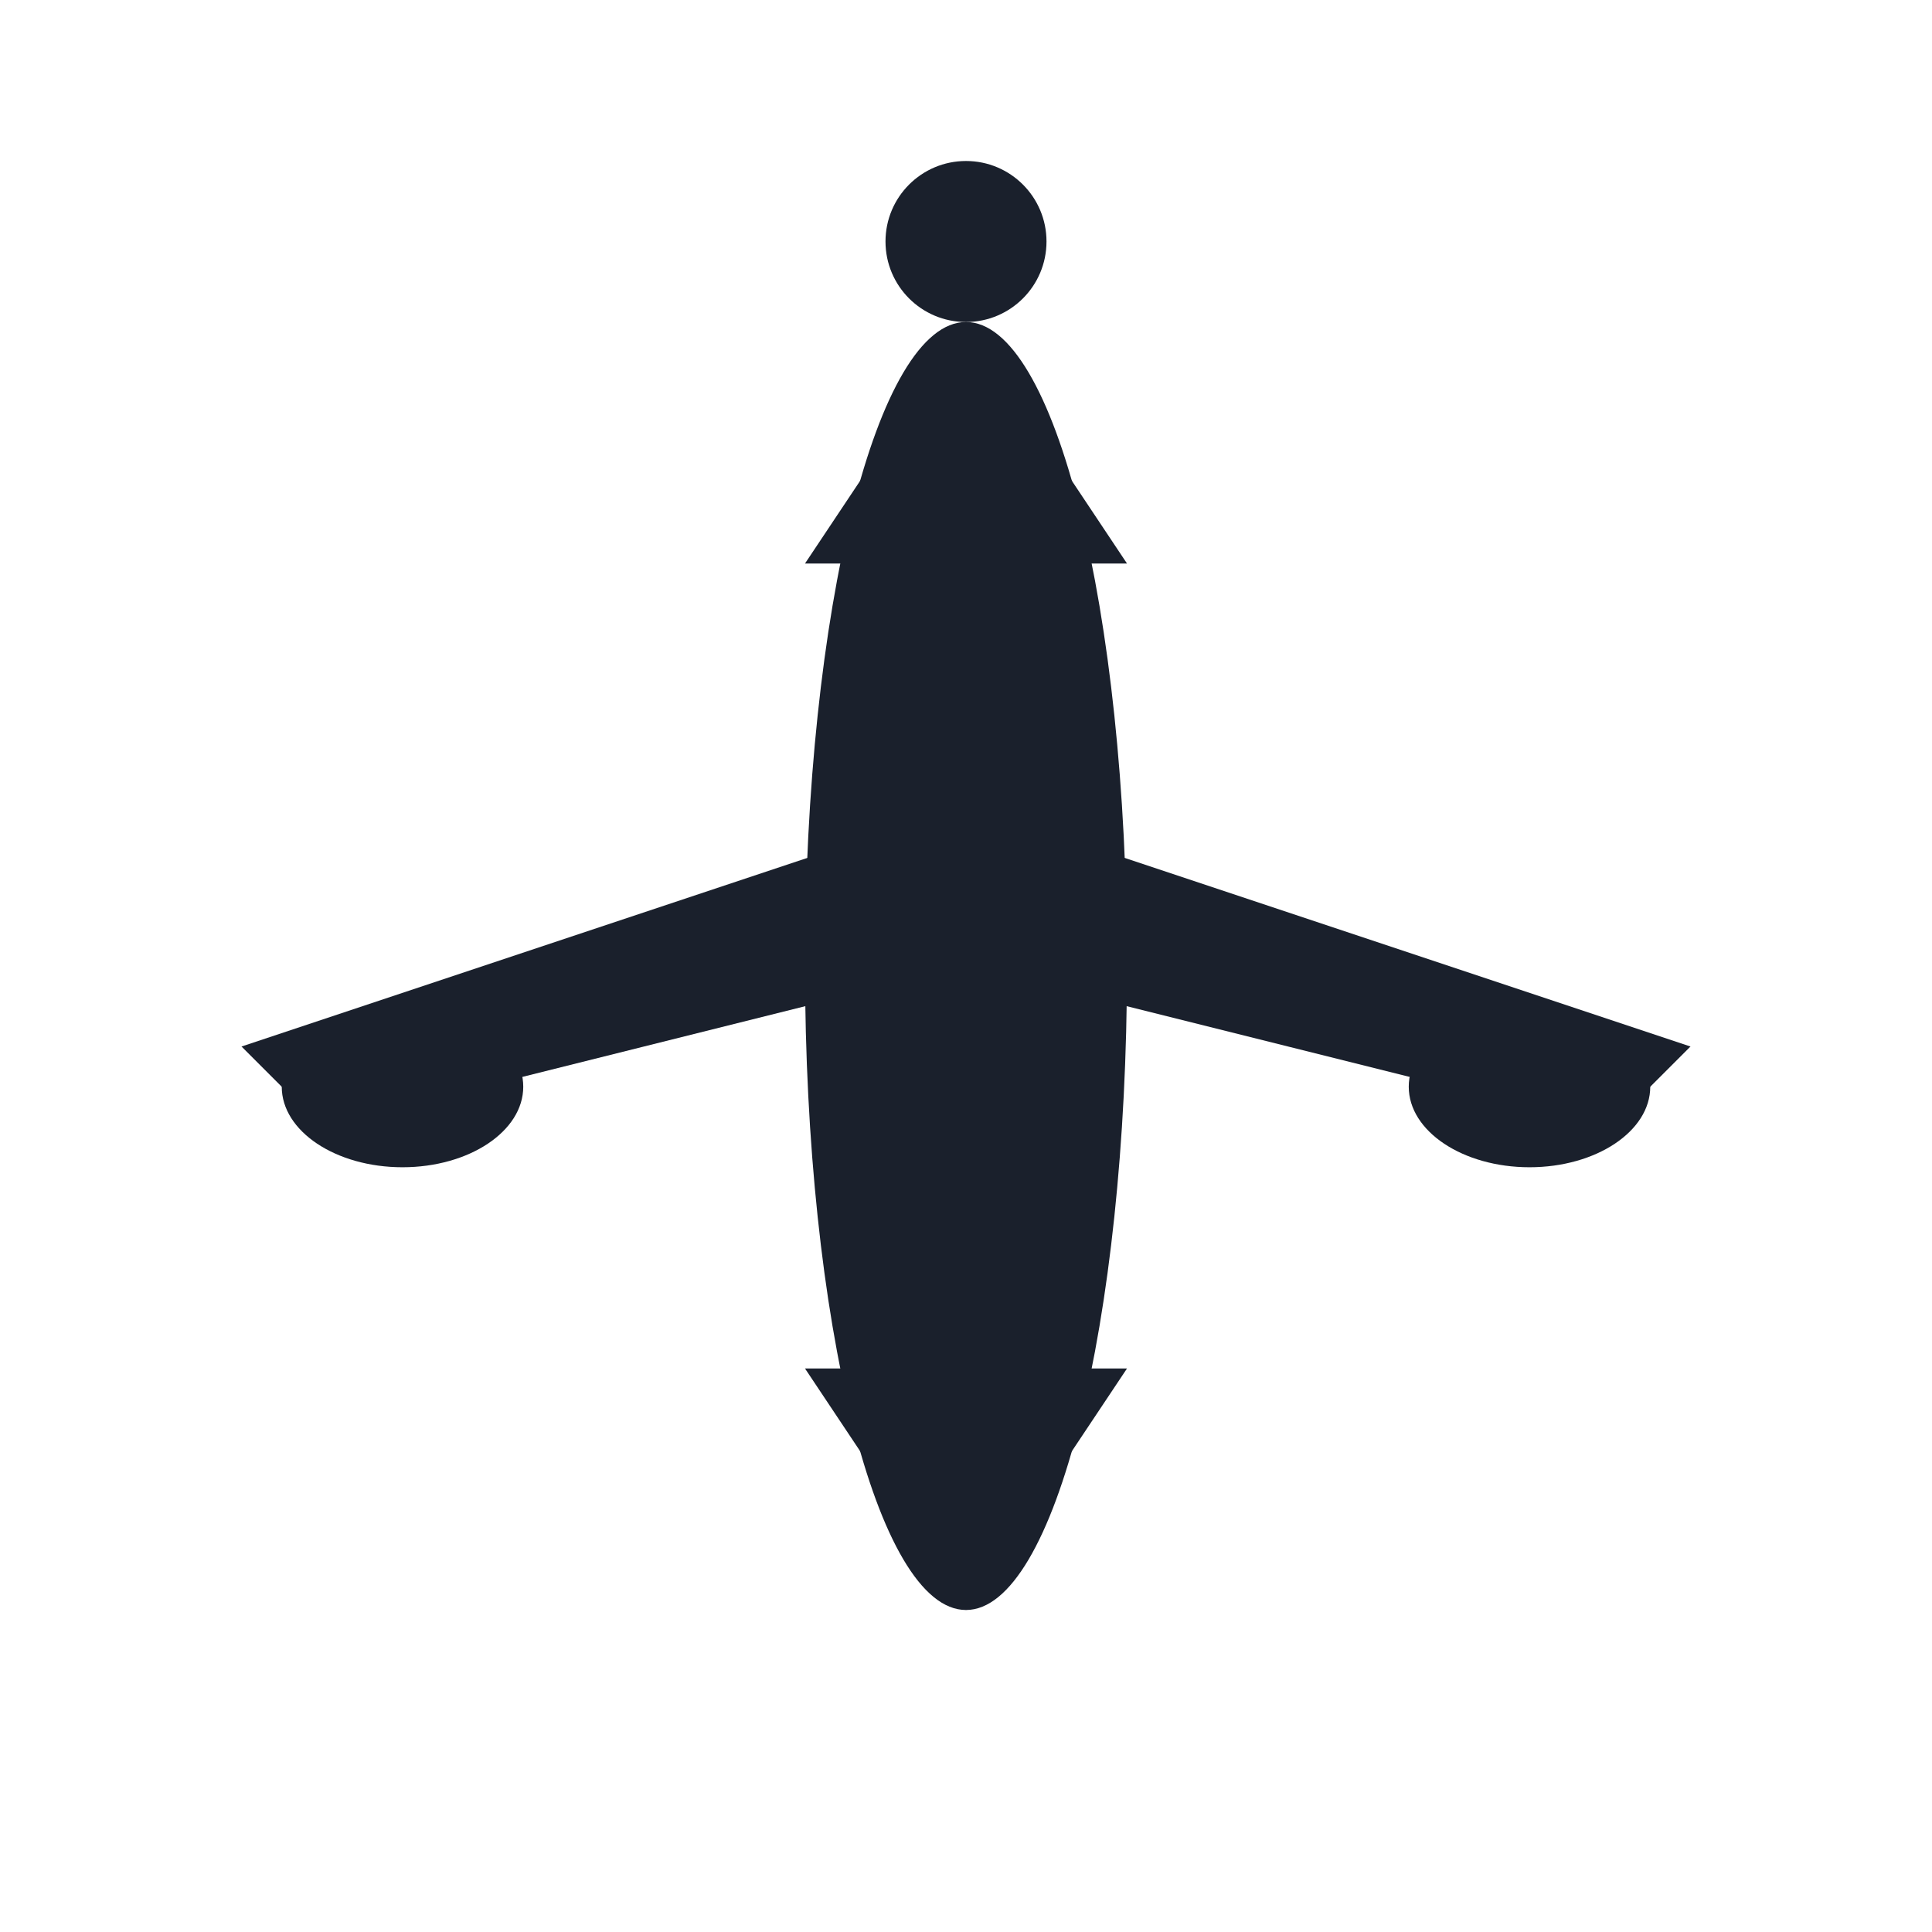
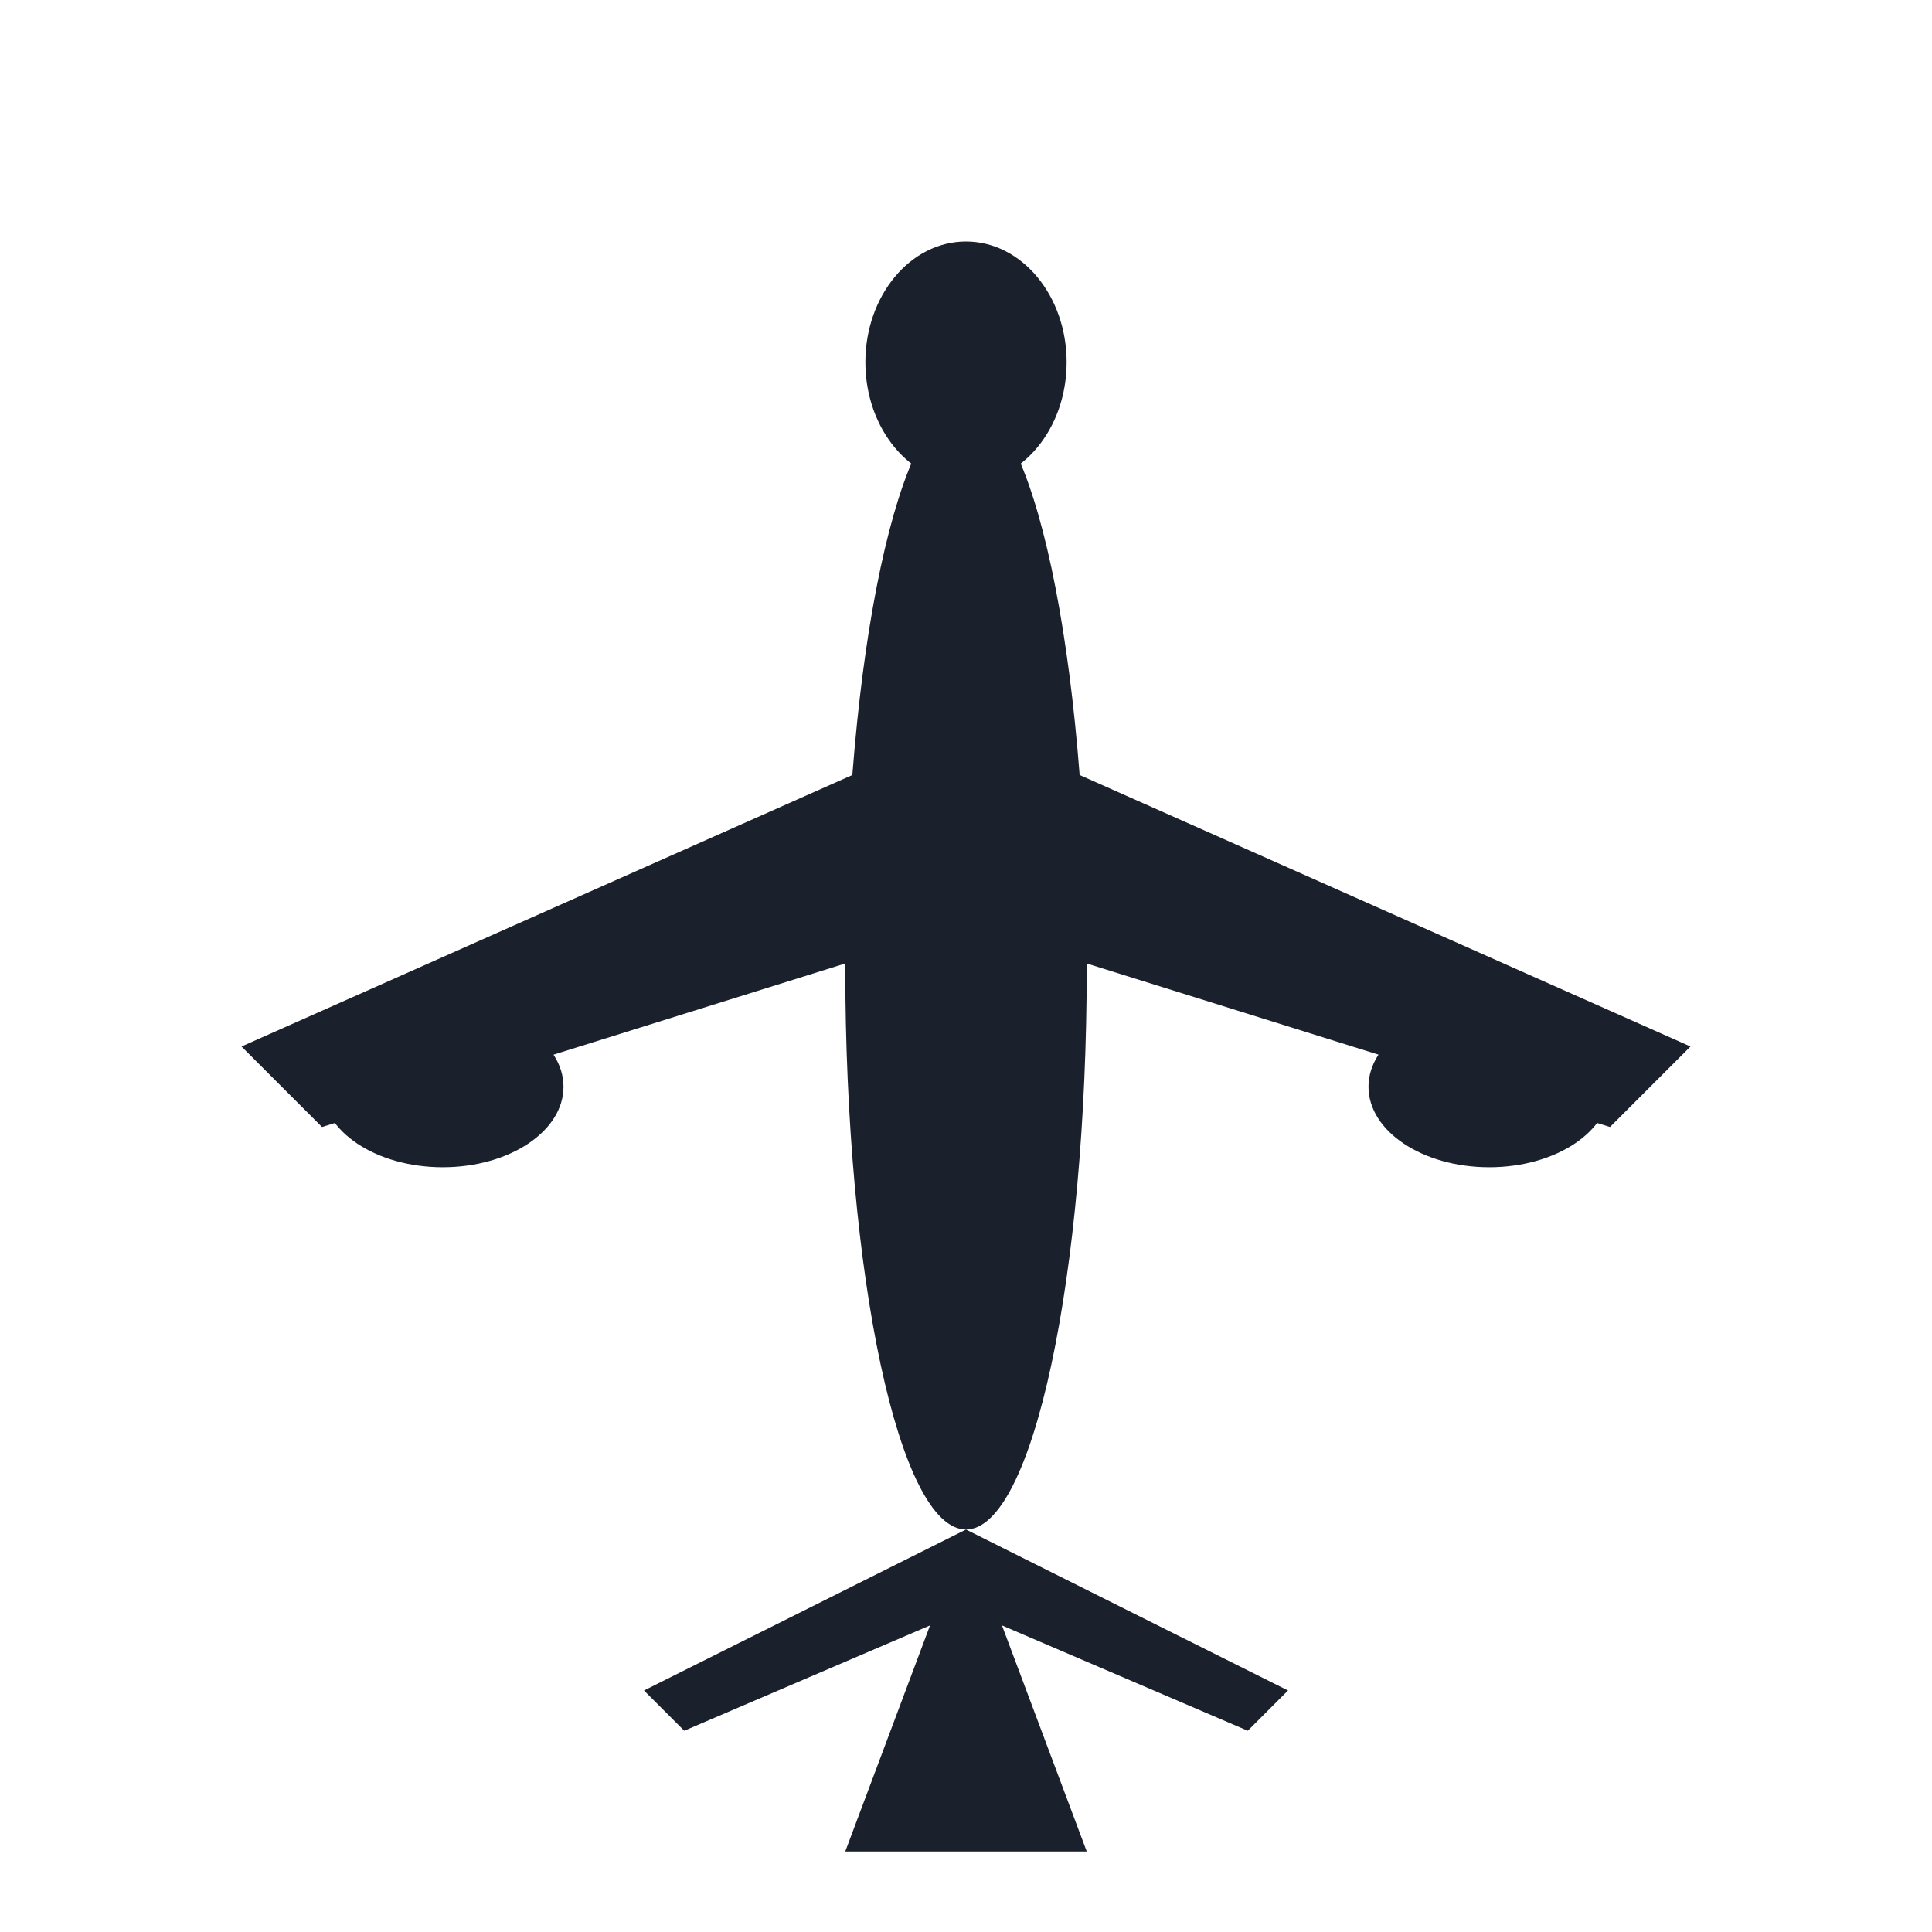
<svg xmlns="http://www.w3.org/2000/svg" width="48" height="48" viewBox="0 0 48 48">
  <g fill="#1a202c">
-     <ellipse cx="24" cy="24" rx="4" ry="16" />
-     <path d="M24 20 L6 26 L8 28 L24 24 Z" />
-     <path d="M24 20 L42 26 L40 28 L24 24 Z" />
-     <ellipse cx="10" cy="27" rx="3" ry="2" />
-     <ellipse cx="38" cy="27" rx="3" ry="2" />
-     <path d="M24 8 L20 14 L28 14 Z" />
-     <path d="M24 40 L20 34 L28 34 Z" />
-     <ellipse cx="24" cy="6" rx="2" ry="2" />
+     <ellipse cx="24" cy="24" rx="3" ry="14" />
+     <ellipse cx="24" cy="9" rx="2.5" ry="3" />
+     <path d="M24 38 L21 46 L27 46 Z" />
+     <path d="M24 18 L6 26 L8 28 L24 23 Z" />
+     <path d="M24 18 L42 26 L40 28 L24 23 Z" />
+     <ellipse cx="11" cy="27" rx="3" ry="2" />
+     <ellipse cx="37" cy="27" rx="3" ry="2" />
+     <path d="M24 38 L16 42 L17 43 L24 40 Z" />
+     <path d="M24 38 L32 42 L31 43 L24 40 Z" />
  </g>
</svg>
